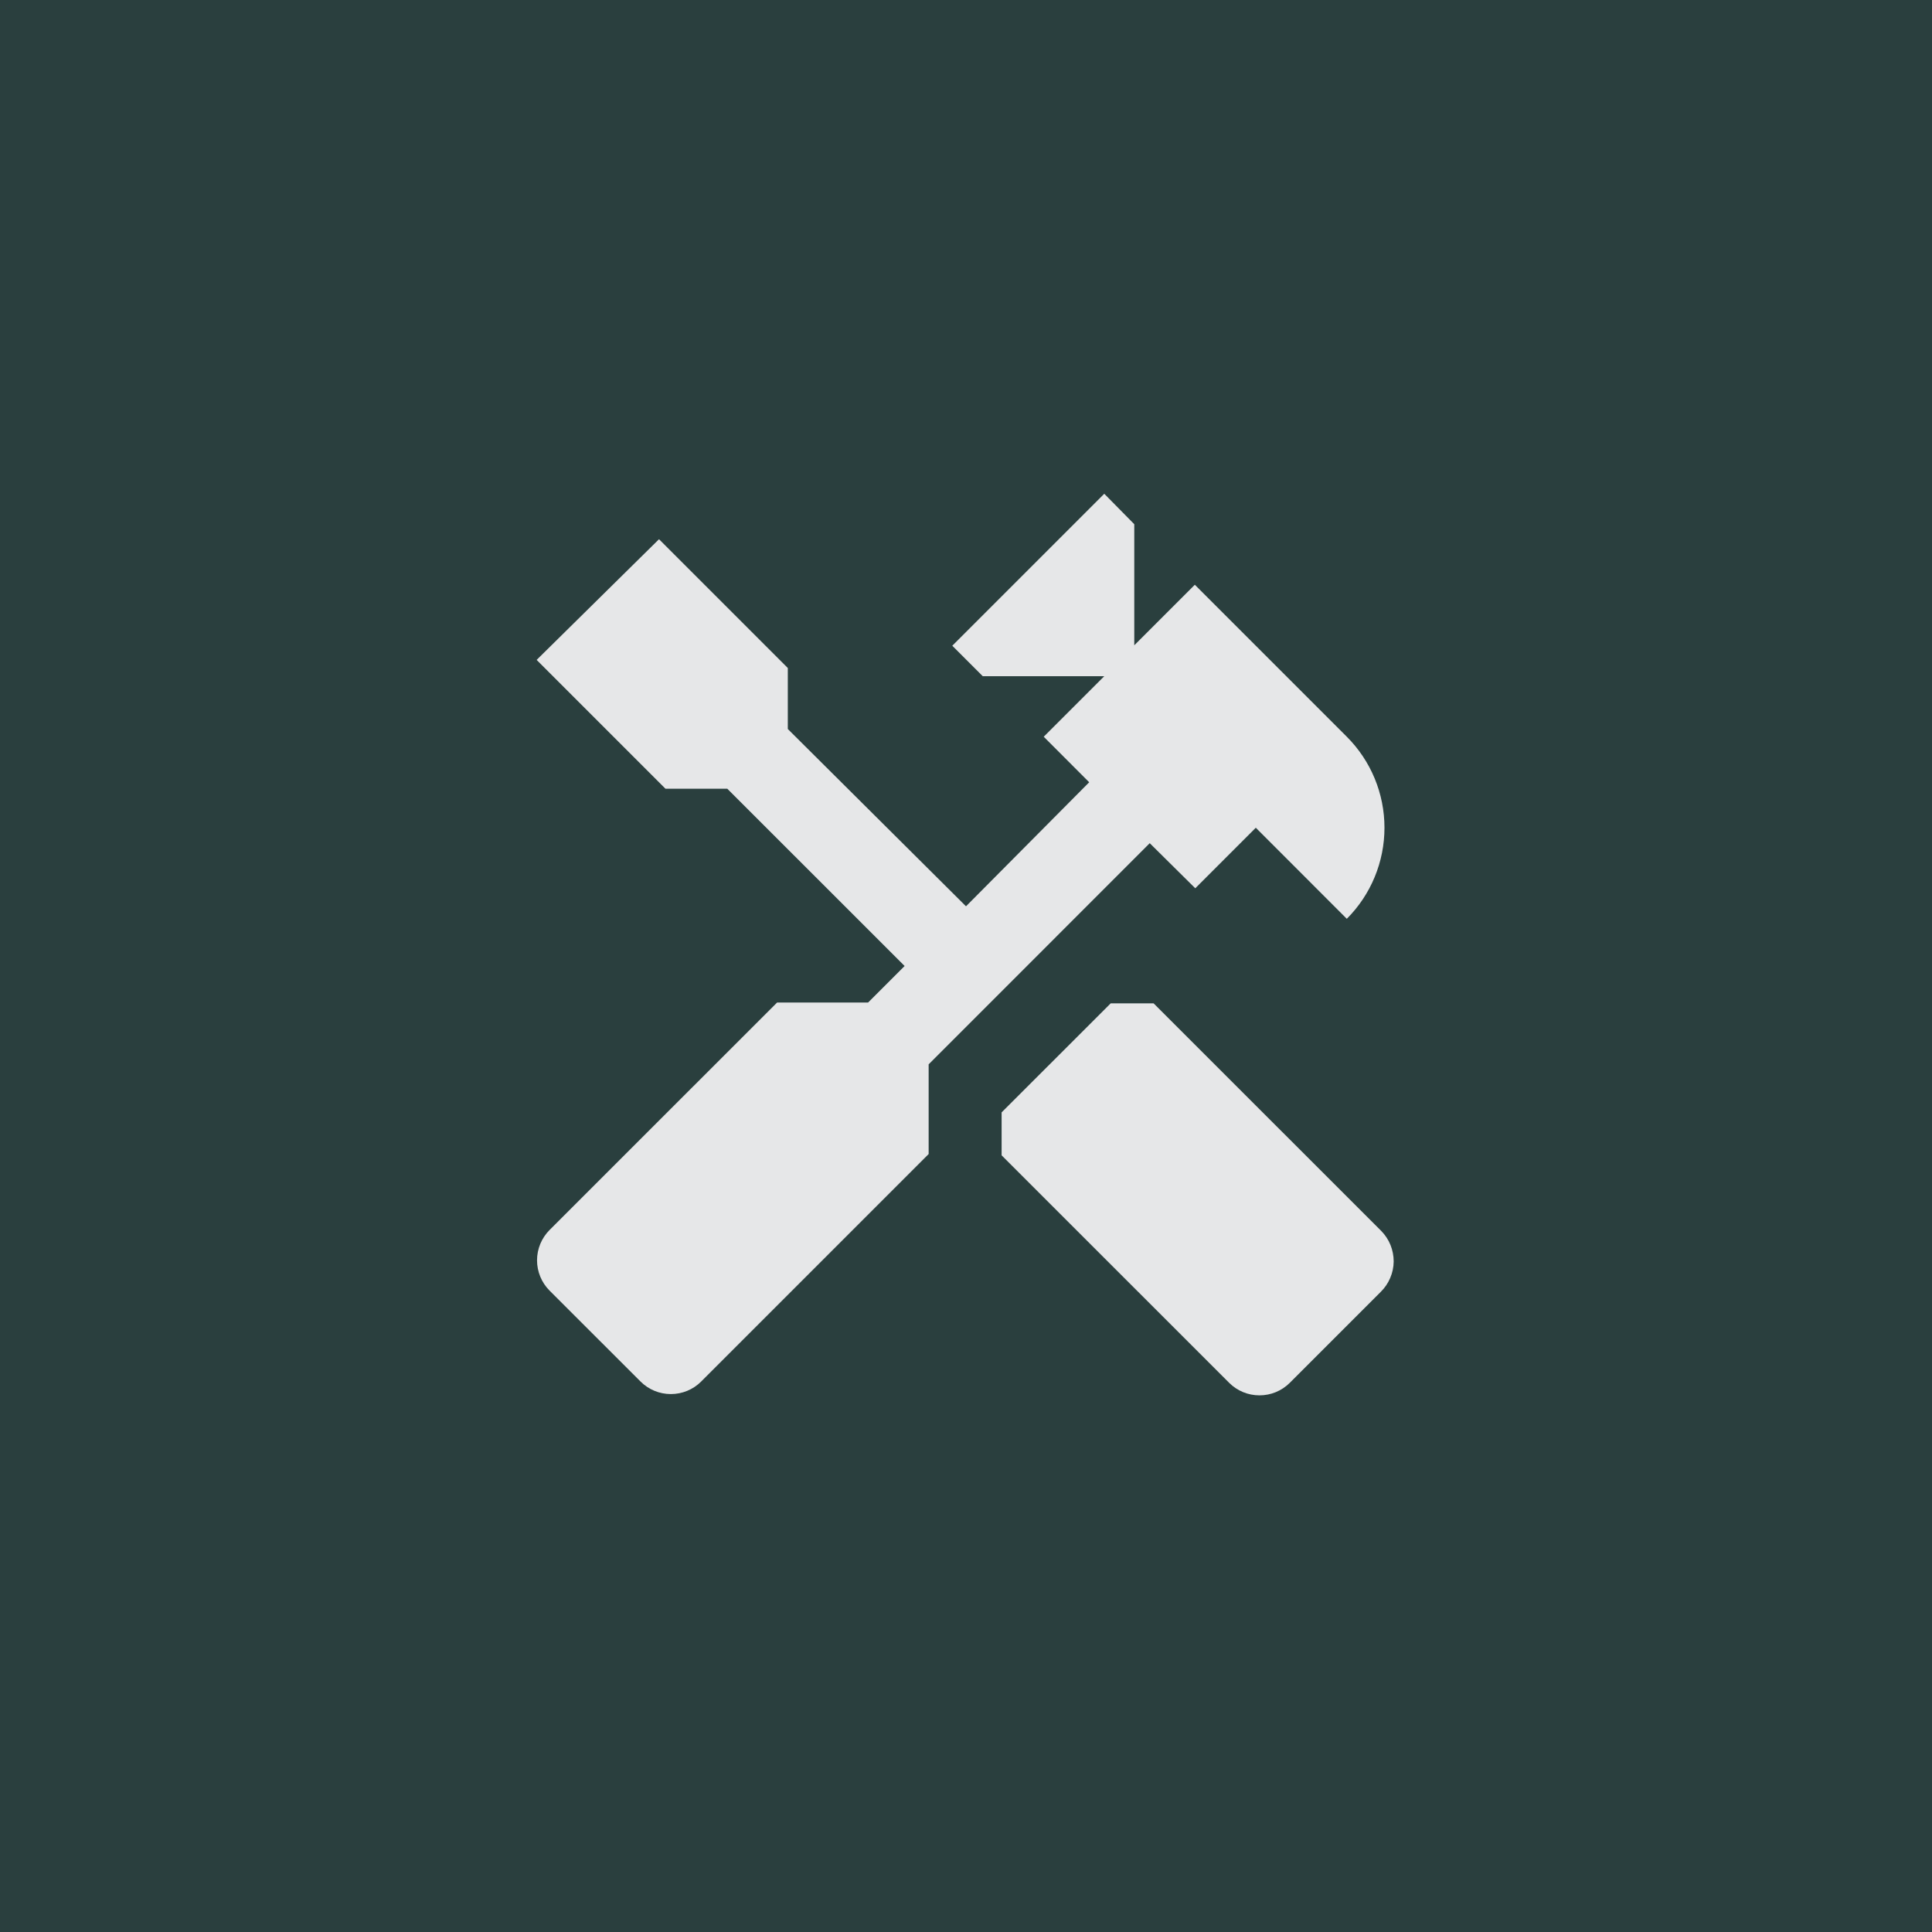
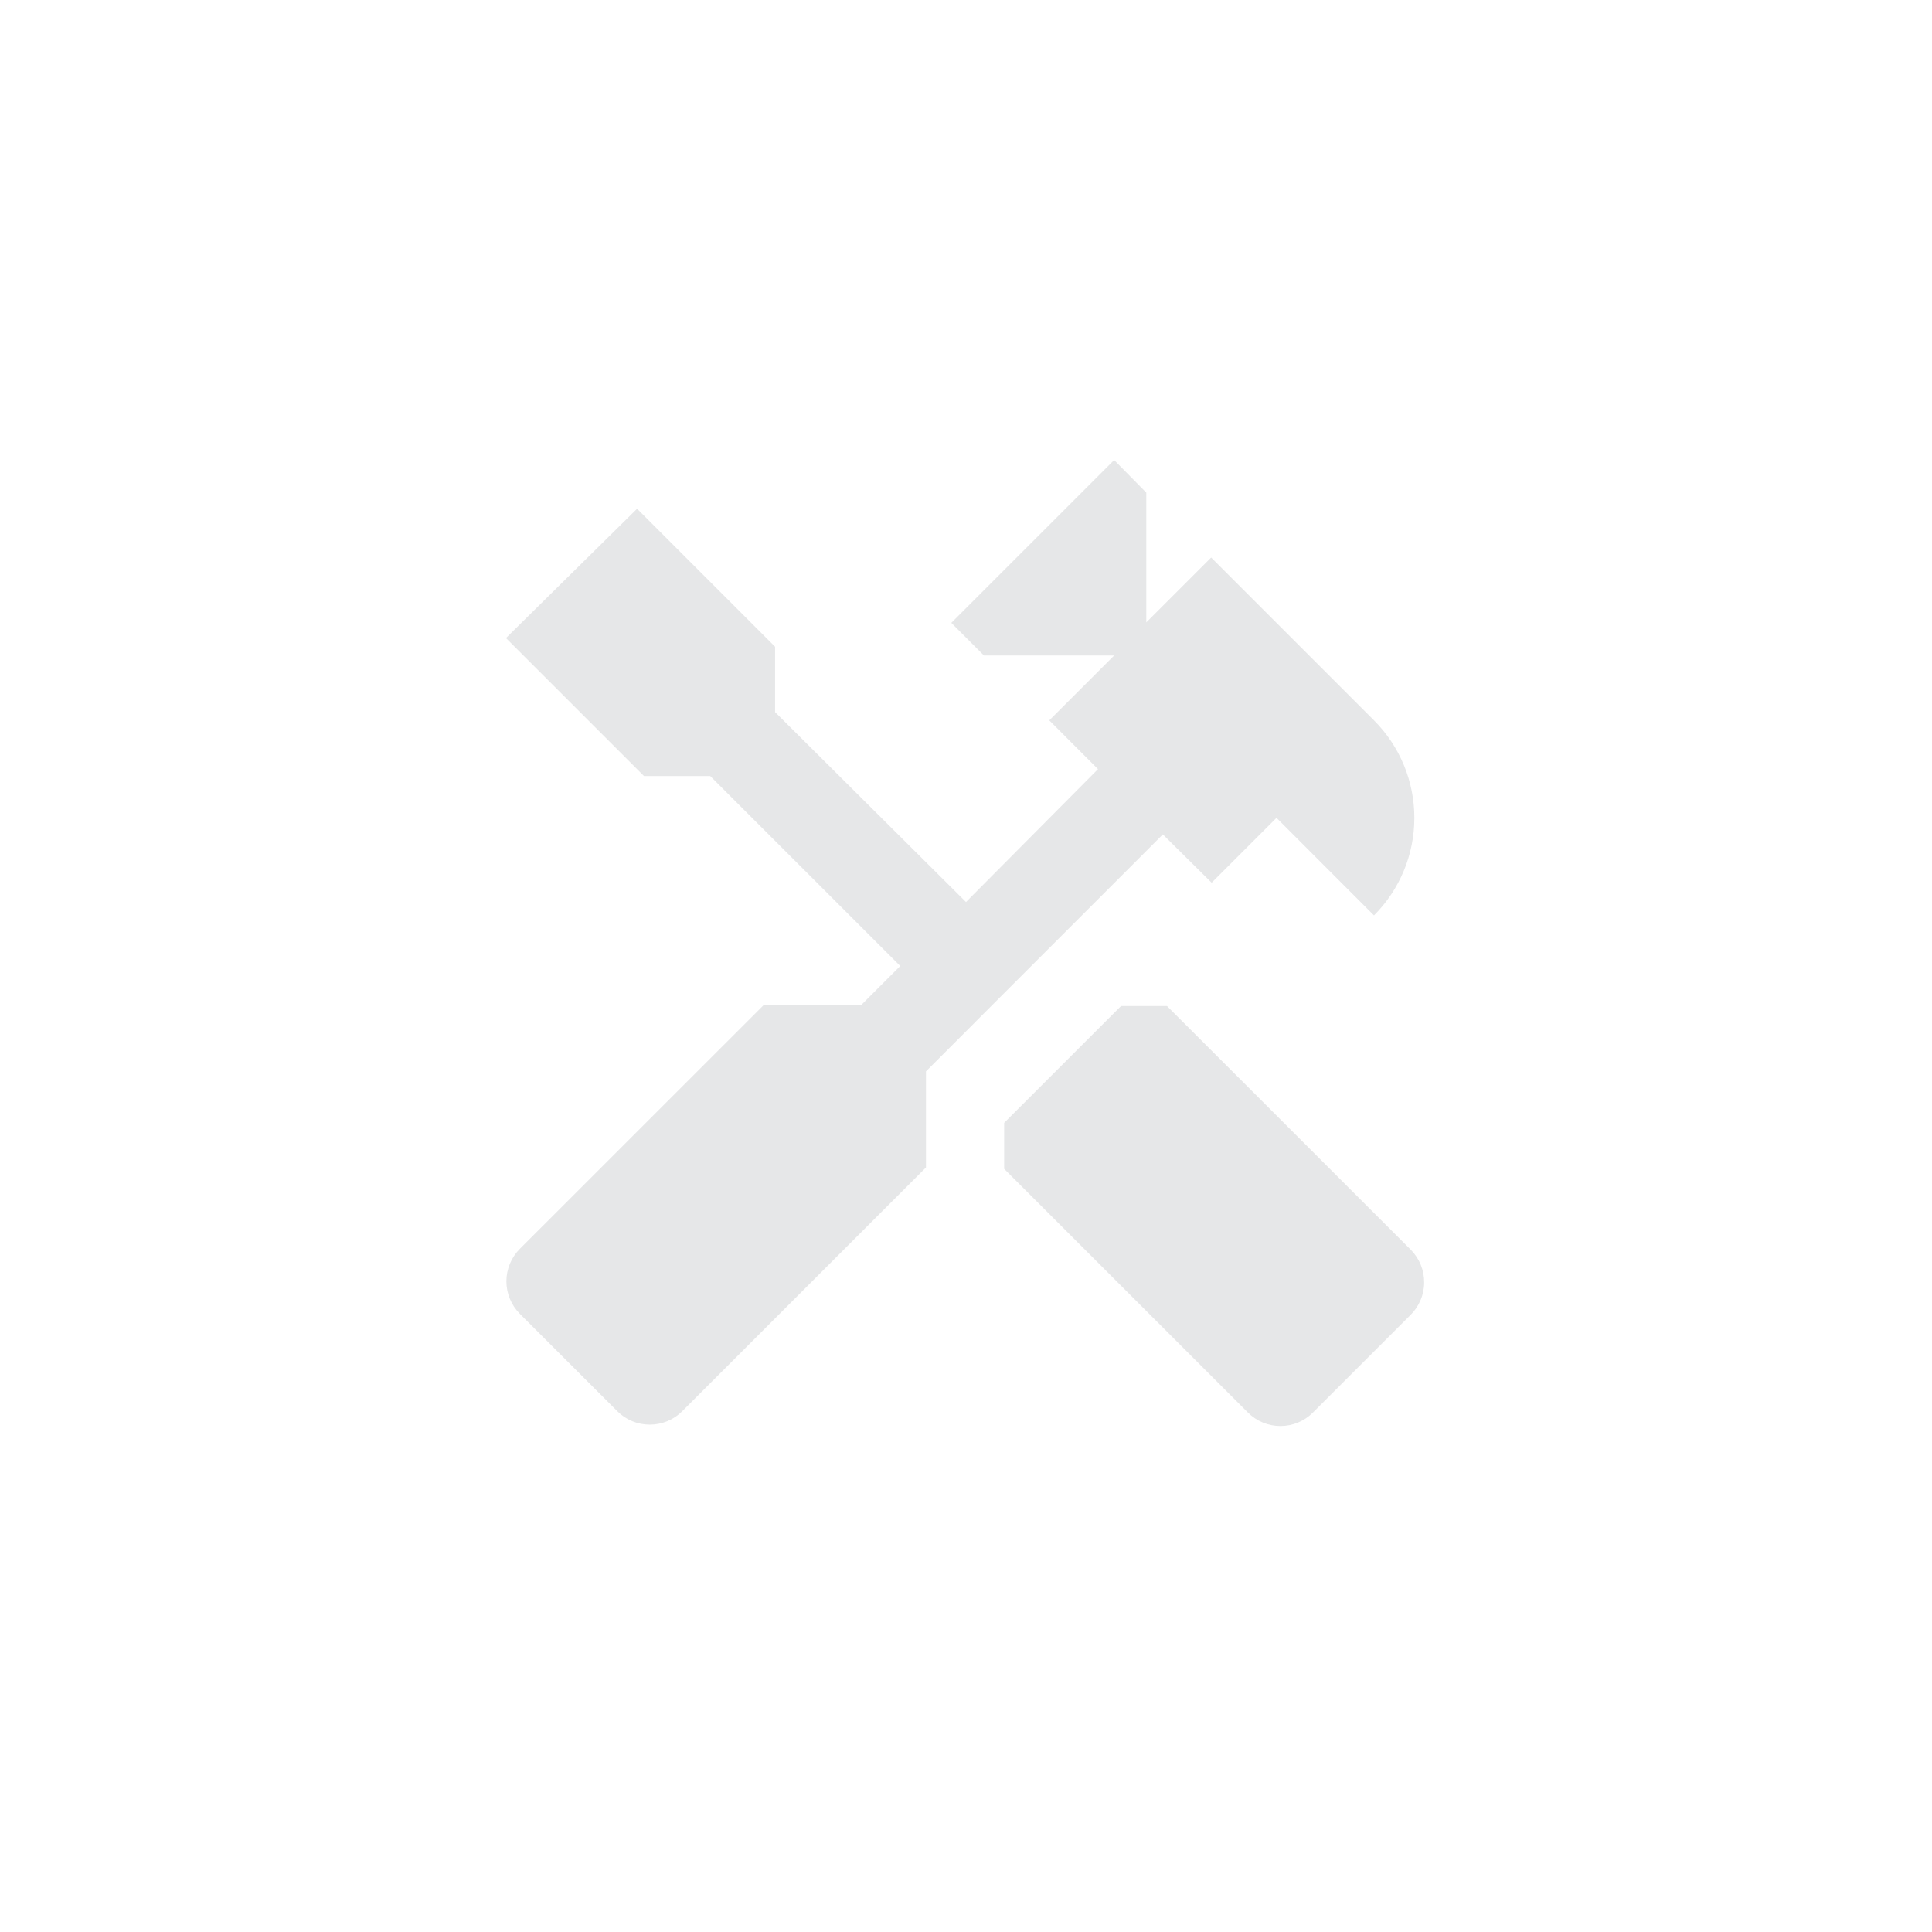
- <svg xmlns="http://www.w3.org/2000/svg" width="30" height="30" viewBox="0 0 30 30" fill="none">
-   <rect width="30" height="30" fill="#2A3F3E" />
-   <path d="M21.447 19.113L17.913 15.58H17.247L15.553 17.273V17.94L19.087 21.473C19.212 21.598 19.381 21.667 19.557 21.667C19.733 21.667 19.902 21.598 20.027 21.473L21.44 20.06C21.503 19.998 21.553 19.925 21.587 19.844C21.622 19.763 21.64 19.676 21.641 19.588C21.641 19.5 21.624 19.413 21.591 19.331C21.558 19.25 21.509 19.176 21.447 19.113Z" fill="#E6E7E8" />
-   <path d="M18.56 13.793L19.5 12.853L20.913 14.267C21.288 13.892 21.498 13.383 21.498 12.853C21.498 12.323 21.288 11.815 20.913 11.44L18.553 9.08L17.613 10.02V8.14L17.147 7.667L14.787 10.027L15.26 10.5H17.147L16.207 11.44L16.913 12.147L15 14.073L12.233 11.32V10.373L10.233 8.373L8.333 10.247L10.333 12.247H11.293L14.047 15L13.48 15.567H12.067L8.533 19.1C8.409 19.225 8.339 19.394 8.339 19.57C8.339 19.746 8.409 19.915 8.533 20.04L9.947 21.453C10.072 21.578 10.241 21.647 10.417 21.647C10.593 21.647 10.762 21.578 10.887 21.453L14.42 17.92V16.527L17.853 13.093L18.56 13.793Z" fill="#E6E7E8" />
+ <svg xmlns="http://www.w3.org/2000/svg" width="28" height="28" viewBox="0 0 28 28" fill="none">
+   <path d="M20.447 18.113L16.913 14.58H16.247L14.553 16.273V16.94L18.087 20.473C18.212 20.598 18.38 20.667 18.557 20.667C18.733 20.667 18.902 20.598 19.027 20.473L20.44 19.06C20.503 18.998 20.553 18.925 20.587 18.844C20.622 18.763 20.64 18.676 20.64 18.588C20.641 18.5 20.624 18.413 20.591 18.331C20.558 18.25 20.509 18.176 20.447 18.113Z" fill="#E6E7E8" />
+   <path d="M17.56 12.793L18.5 11.853L19.913 13.267C20.288 12.892 20.498 12.383 20.498 11.853C20.498 11.323 20.288 10.815 19.913 10.44L17.553 8.08L16.613 9.02V7.14L16.147 6.667L13.787 9.027L14.26 9.5H16.147L15.207 10.44L15.913 11.147L14 13.073L11.233 10.32V9.373L9.233 7.373L7.333 9.247L9.333 11.247H10.293L13.047 14L12.48 14.567H11.067L7.533 18.1C7.409 18.225 7.339 18.394 7.339 18.57C7.339 18.746 7.409 18.915 7.533 19.04L8.947 20.453C9.071 20.578 9.24 20.647 9.417 20.647C9.593 20.647 9.762 20.578 9.887 20.453L13.42 16.92V15.527L16.853 12.093L17.56 12.793Z" fill="#E6E7E8" />
</svg>
